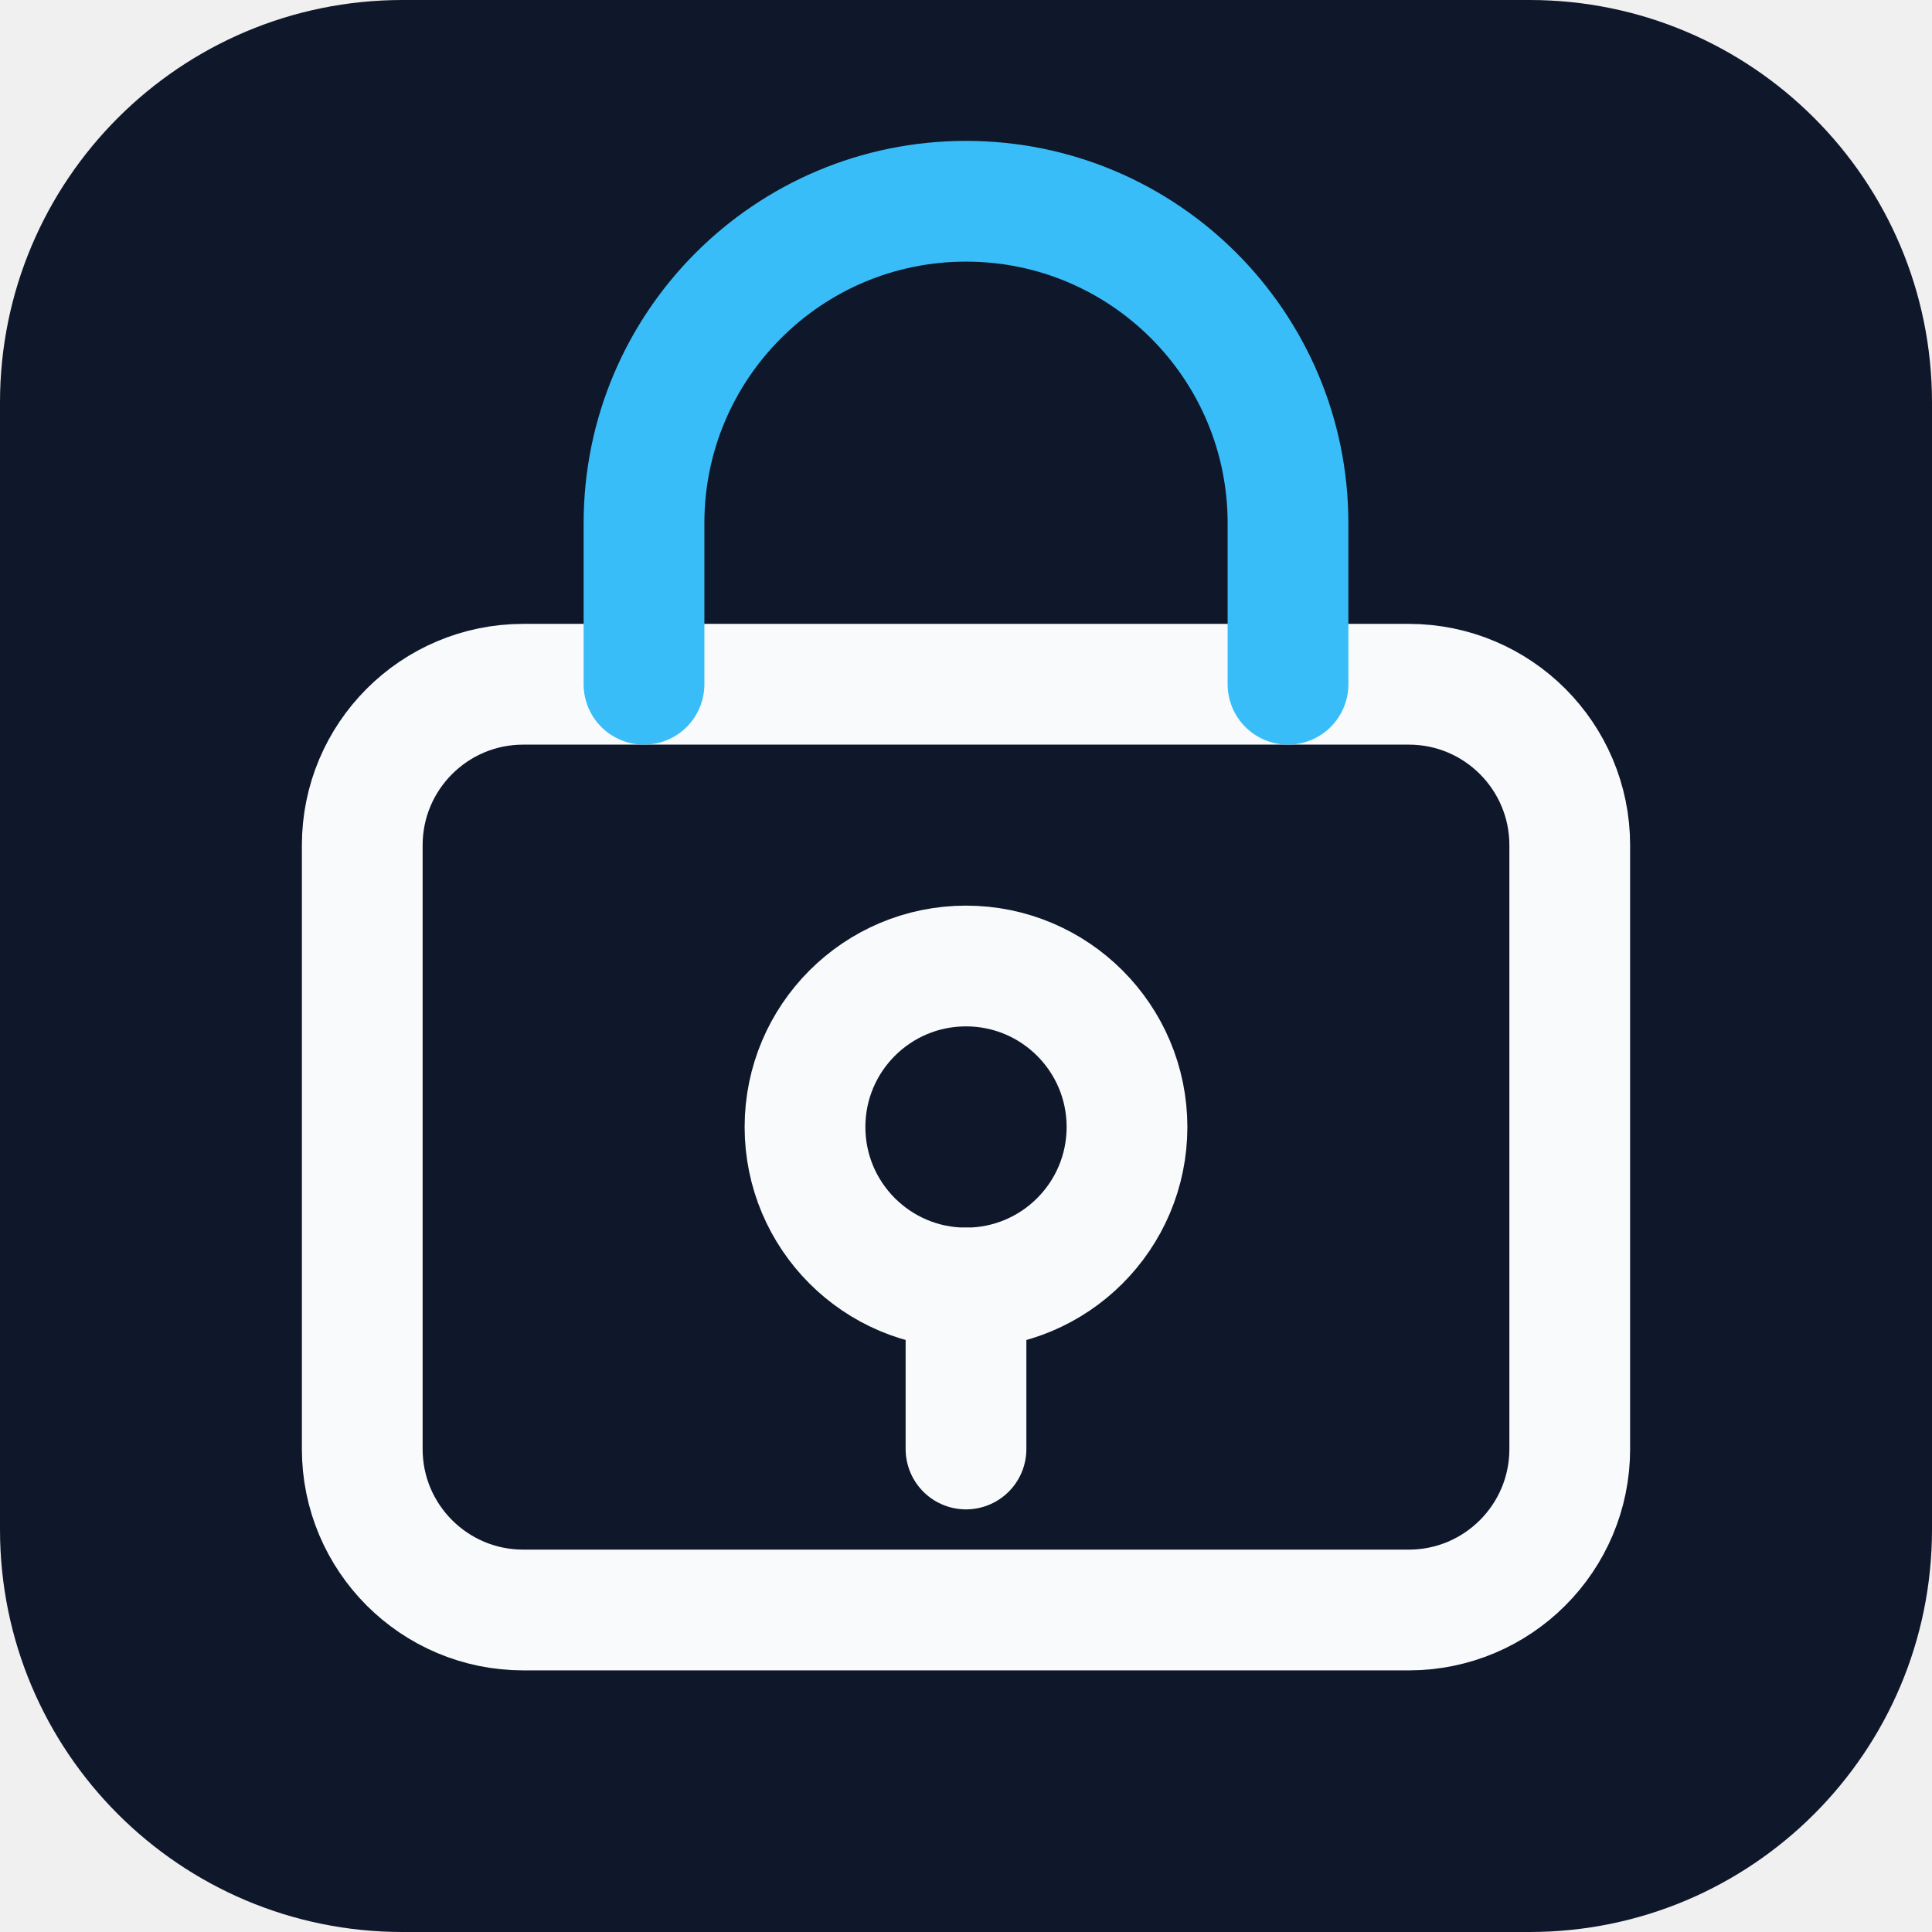
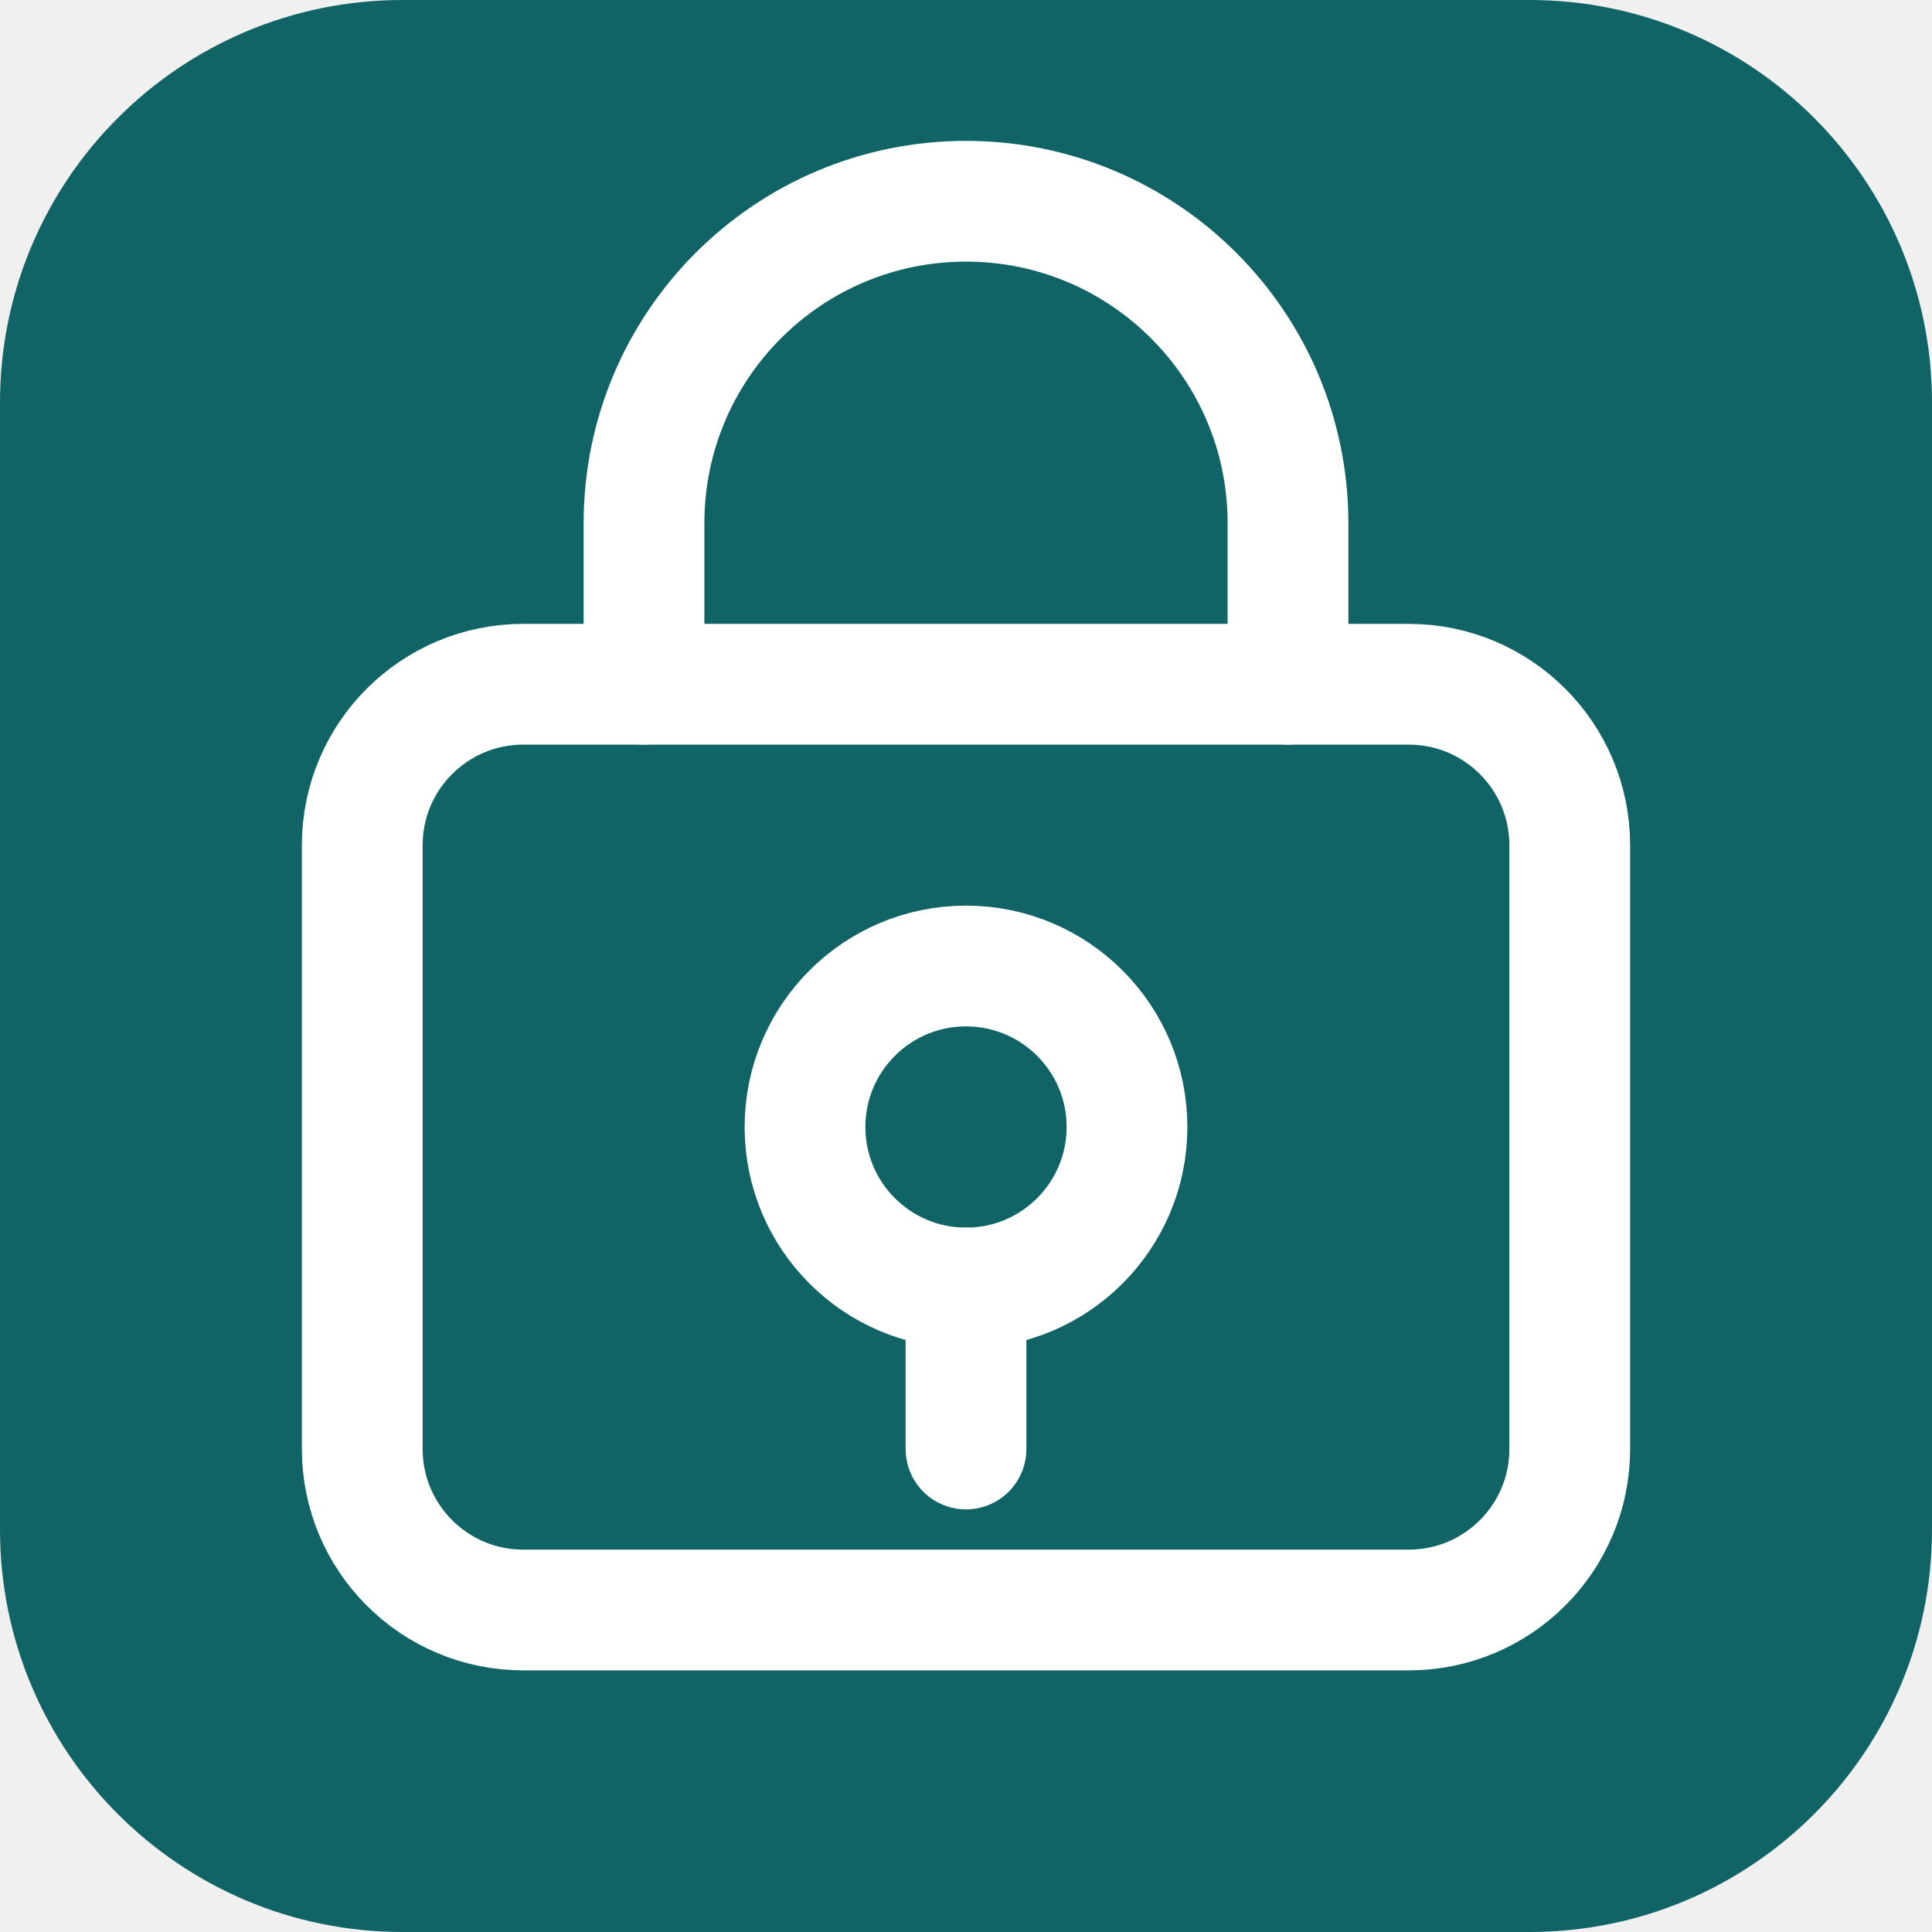
<svg xmlns="http://www.w3.org/2000/svg" viewBox="0 0 48 48">
-   <rect width="48" height="48" rx="10" fill="#0f172a" />
-   <rect x="9" y="17" width="30" height="23" rx="4" fill="none" stroke="#f8fafc" stroke-width="3" stroke-linejoin="round" />
-   <path d="M16 17v-4a8 8 0 0 1 16 0v4" fill="none" stroke="#38bdf8" stroke-width="3" stroke-linecap="round" />
-   <circle cx="24" cy="28" r="4" fill="none" stroke="#f8fafc" stroke-width="3" />
-   <path d="M24 32v4" fill="none" stroke="#f8fafc" stroke-width="3" stroke-linecap="round" />
+   <rect width="48" height="48" rx="10" fill="#116466" />
+   <rect x="9" y="17" width="30" height="23" rx="4" fill="none" stroke="#ffffff" stroke-width="3" stroke-linejoin="round" />
+   <path d="M16 17v-4a8 8 0 0 1 16 0v4" fill="none" stroke="#ffffff" stroke-width="3" stroke-linecap="round" />
+   <circle cx="24" cy="28" r="4" fill="none" stroke="#ffffff" stroke-width="3" />
+   <path d="M24 32v4" fill="none" stroke="#ffffff" stroke-width="3" stroke-linecap="round" />
</svg>
